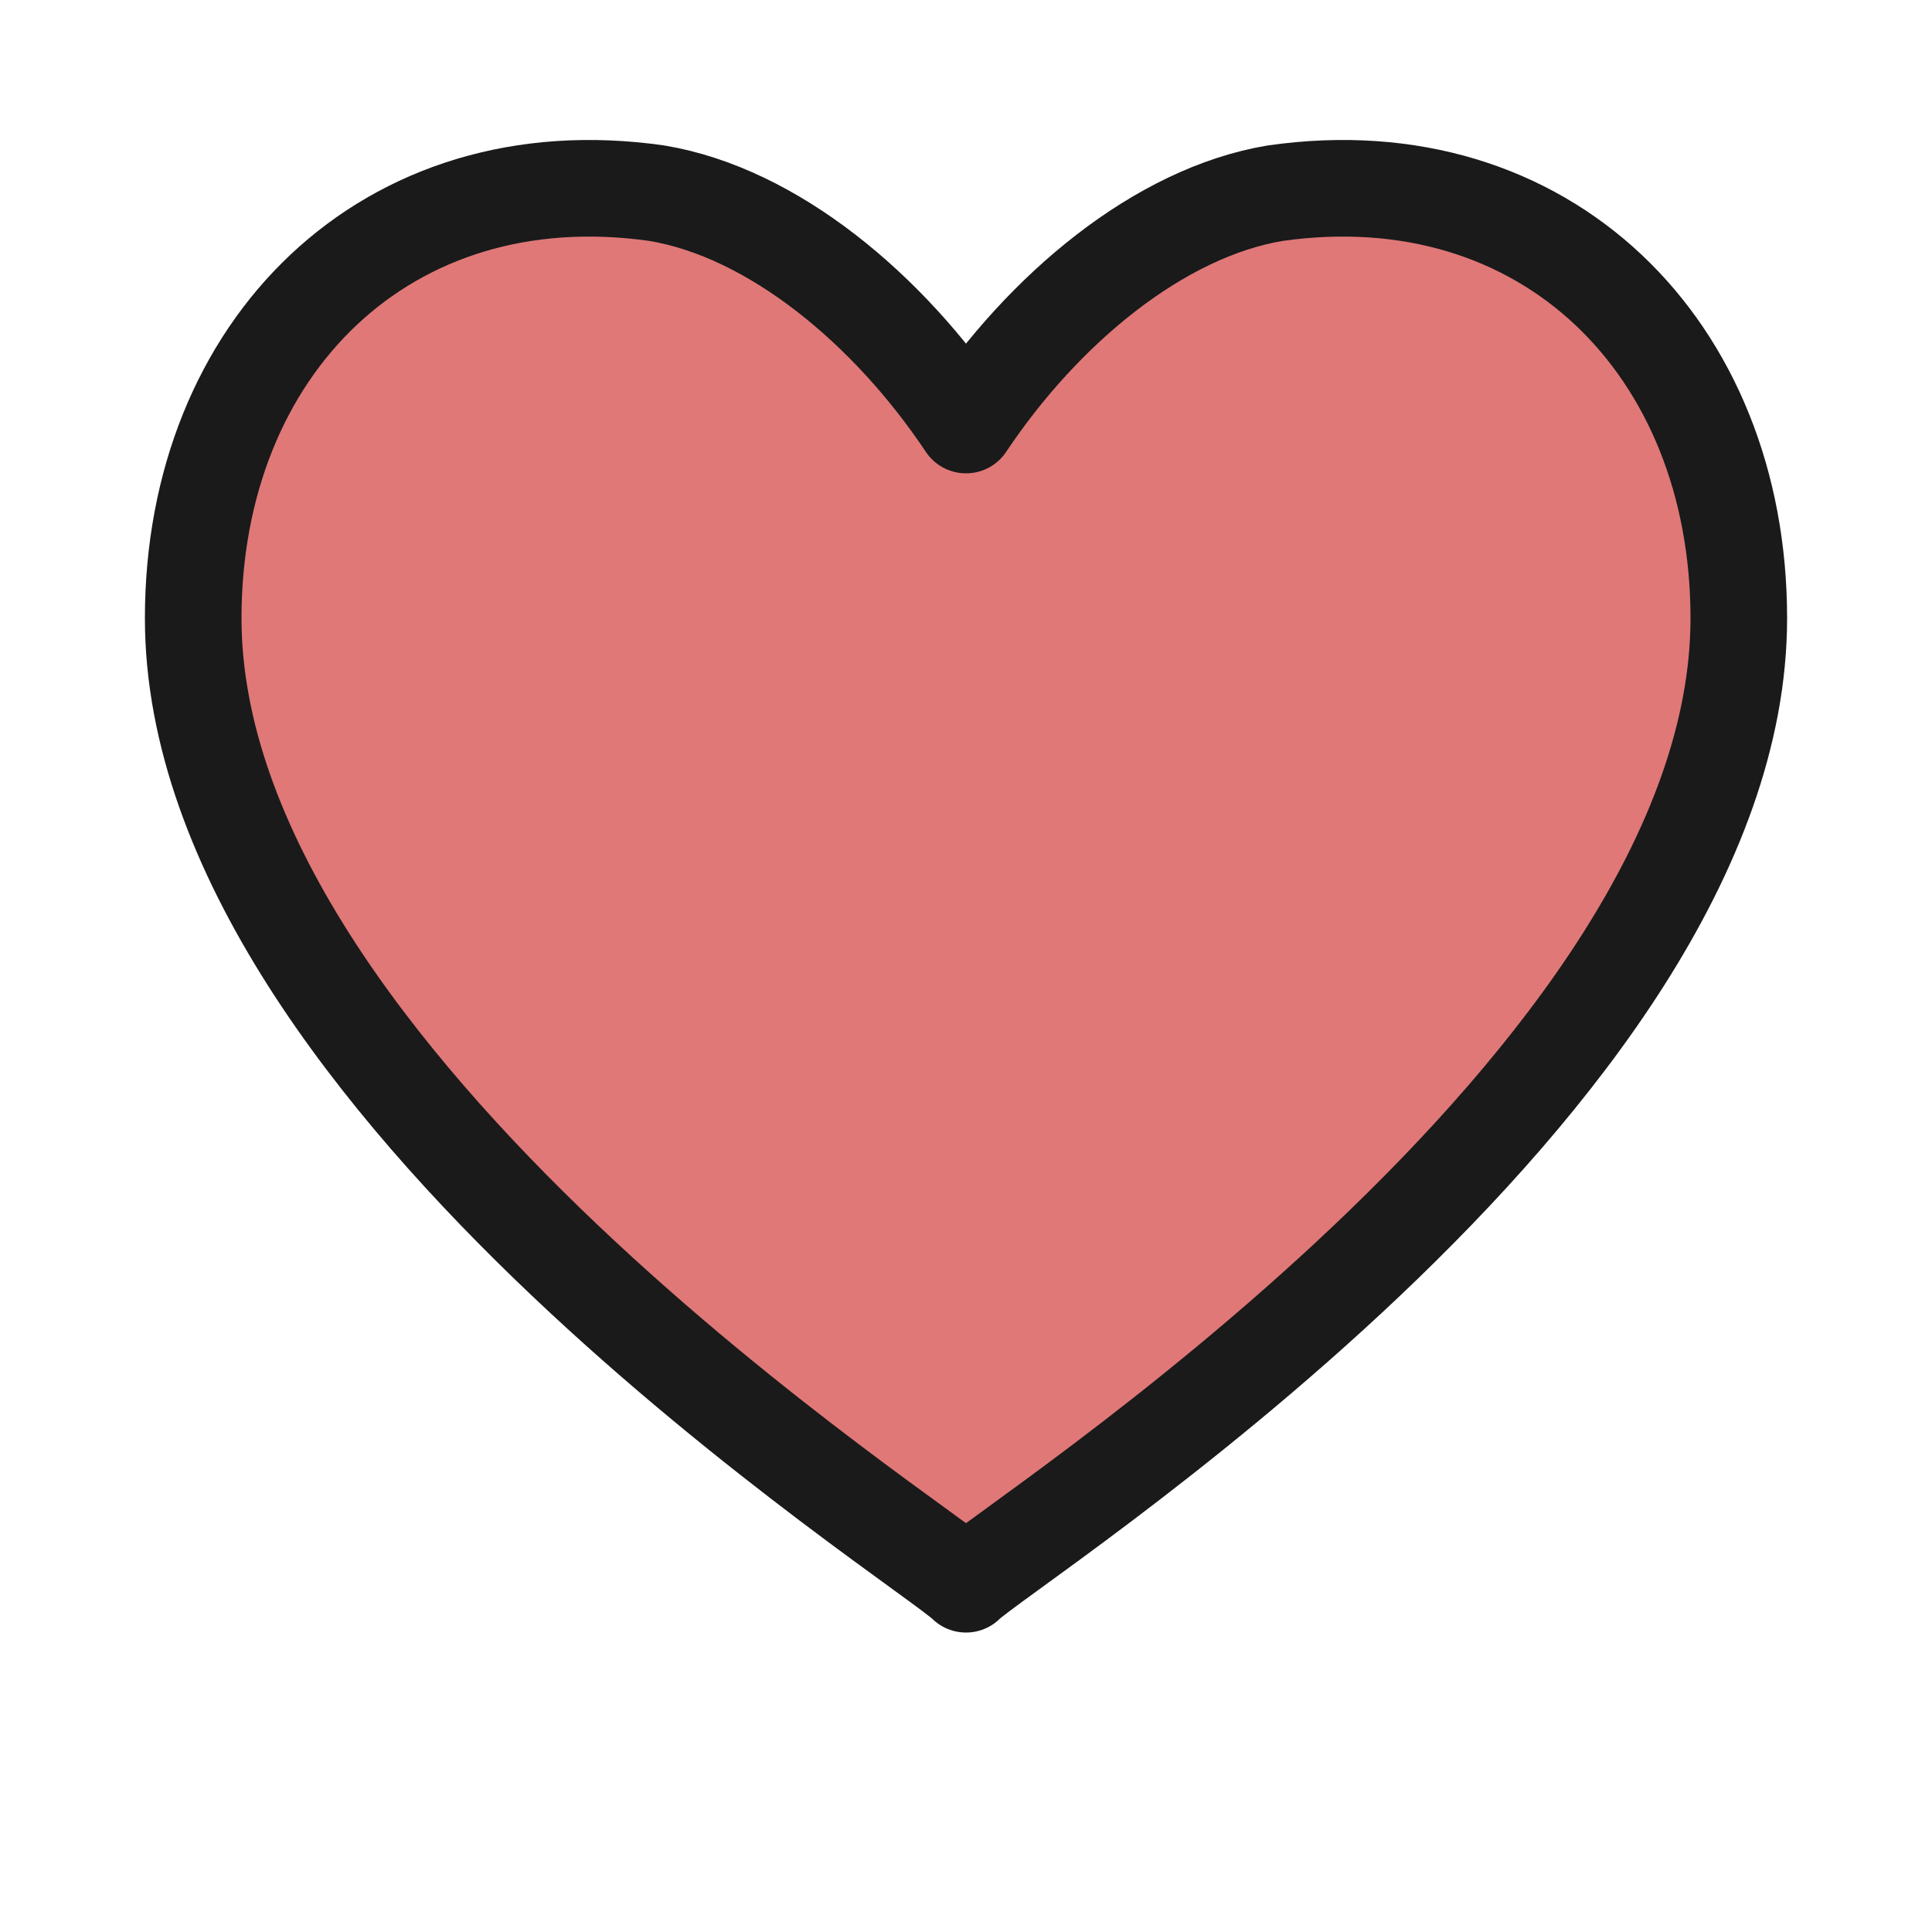
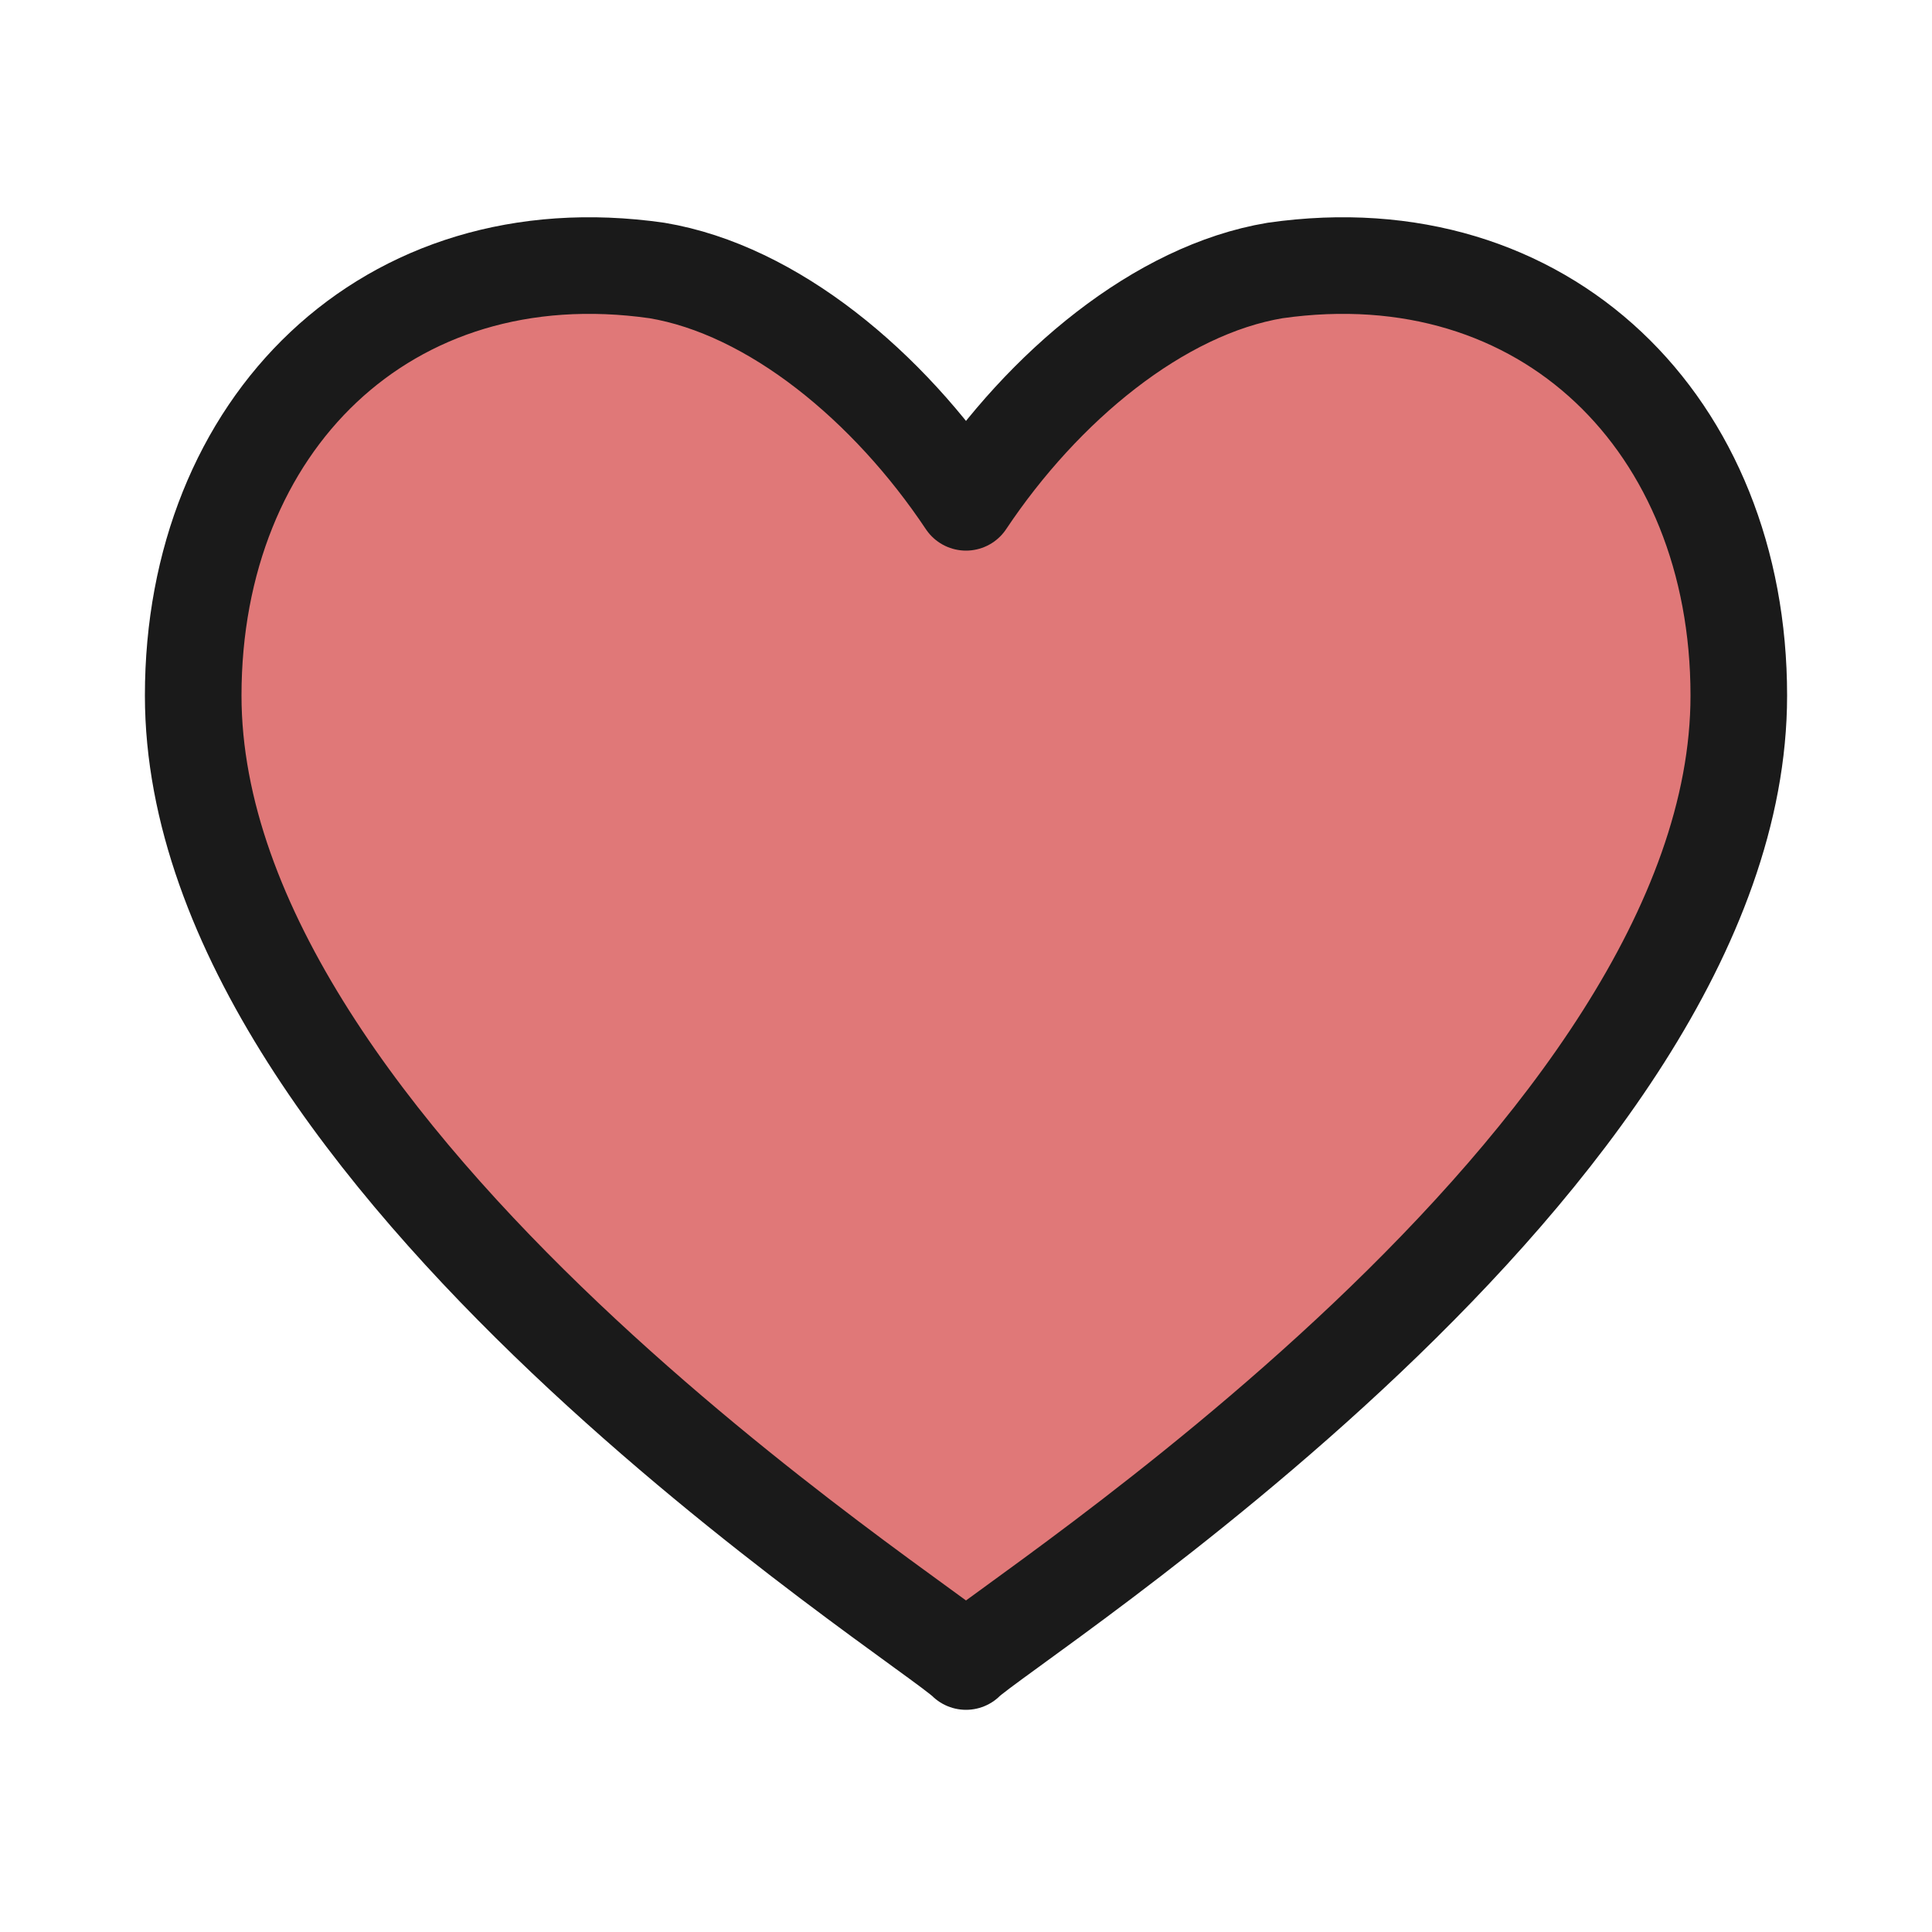
<svg xmlns="http://www.w3.org/2000/svg" viewBox="0 0 100 100">
  <rect width="100" height="100" fill="white" />
-   <path d="M50 82 C48 80 10 56 10 32 C10 18 20 8 34 10 C40 11 46 16 50 22 C54 16 60 11 66 10 C80 8 90 18 90 32 C90 56 52 80 50 82Z" fill="#e07878" stroke="#1a1a1a" stroke-width="5" stroke-linejoin="round" />
+   <path d="M50 86 C48 84 10 60 10 36 C10 22 20 12 34 14 C40 15 46 20 50 26 C54 20 60 15 66 14 C80 12 90 22 90 36 C90 60 52 84 50 86Z" fill="#e07878" stroke="#1a1a1a" stroke-width="5" stroke-linejoin="round" />
</svg>
